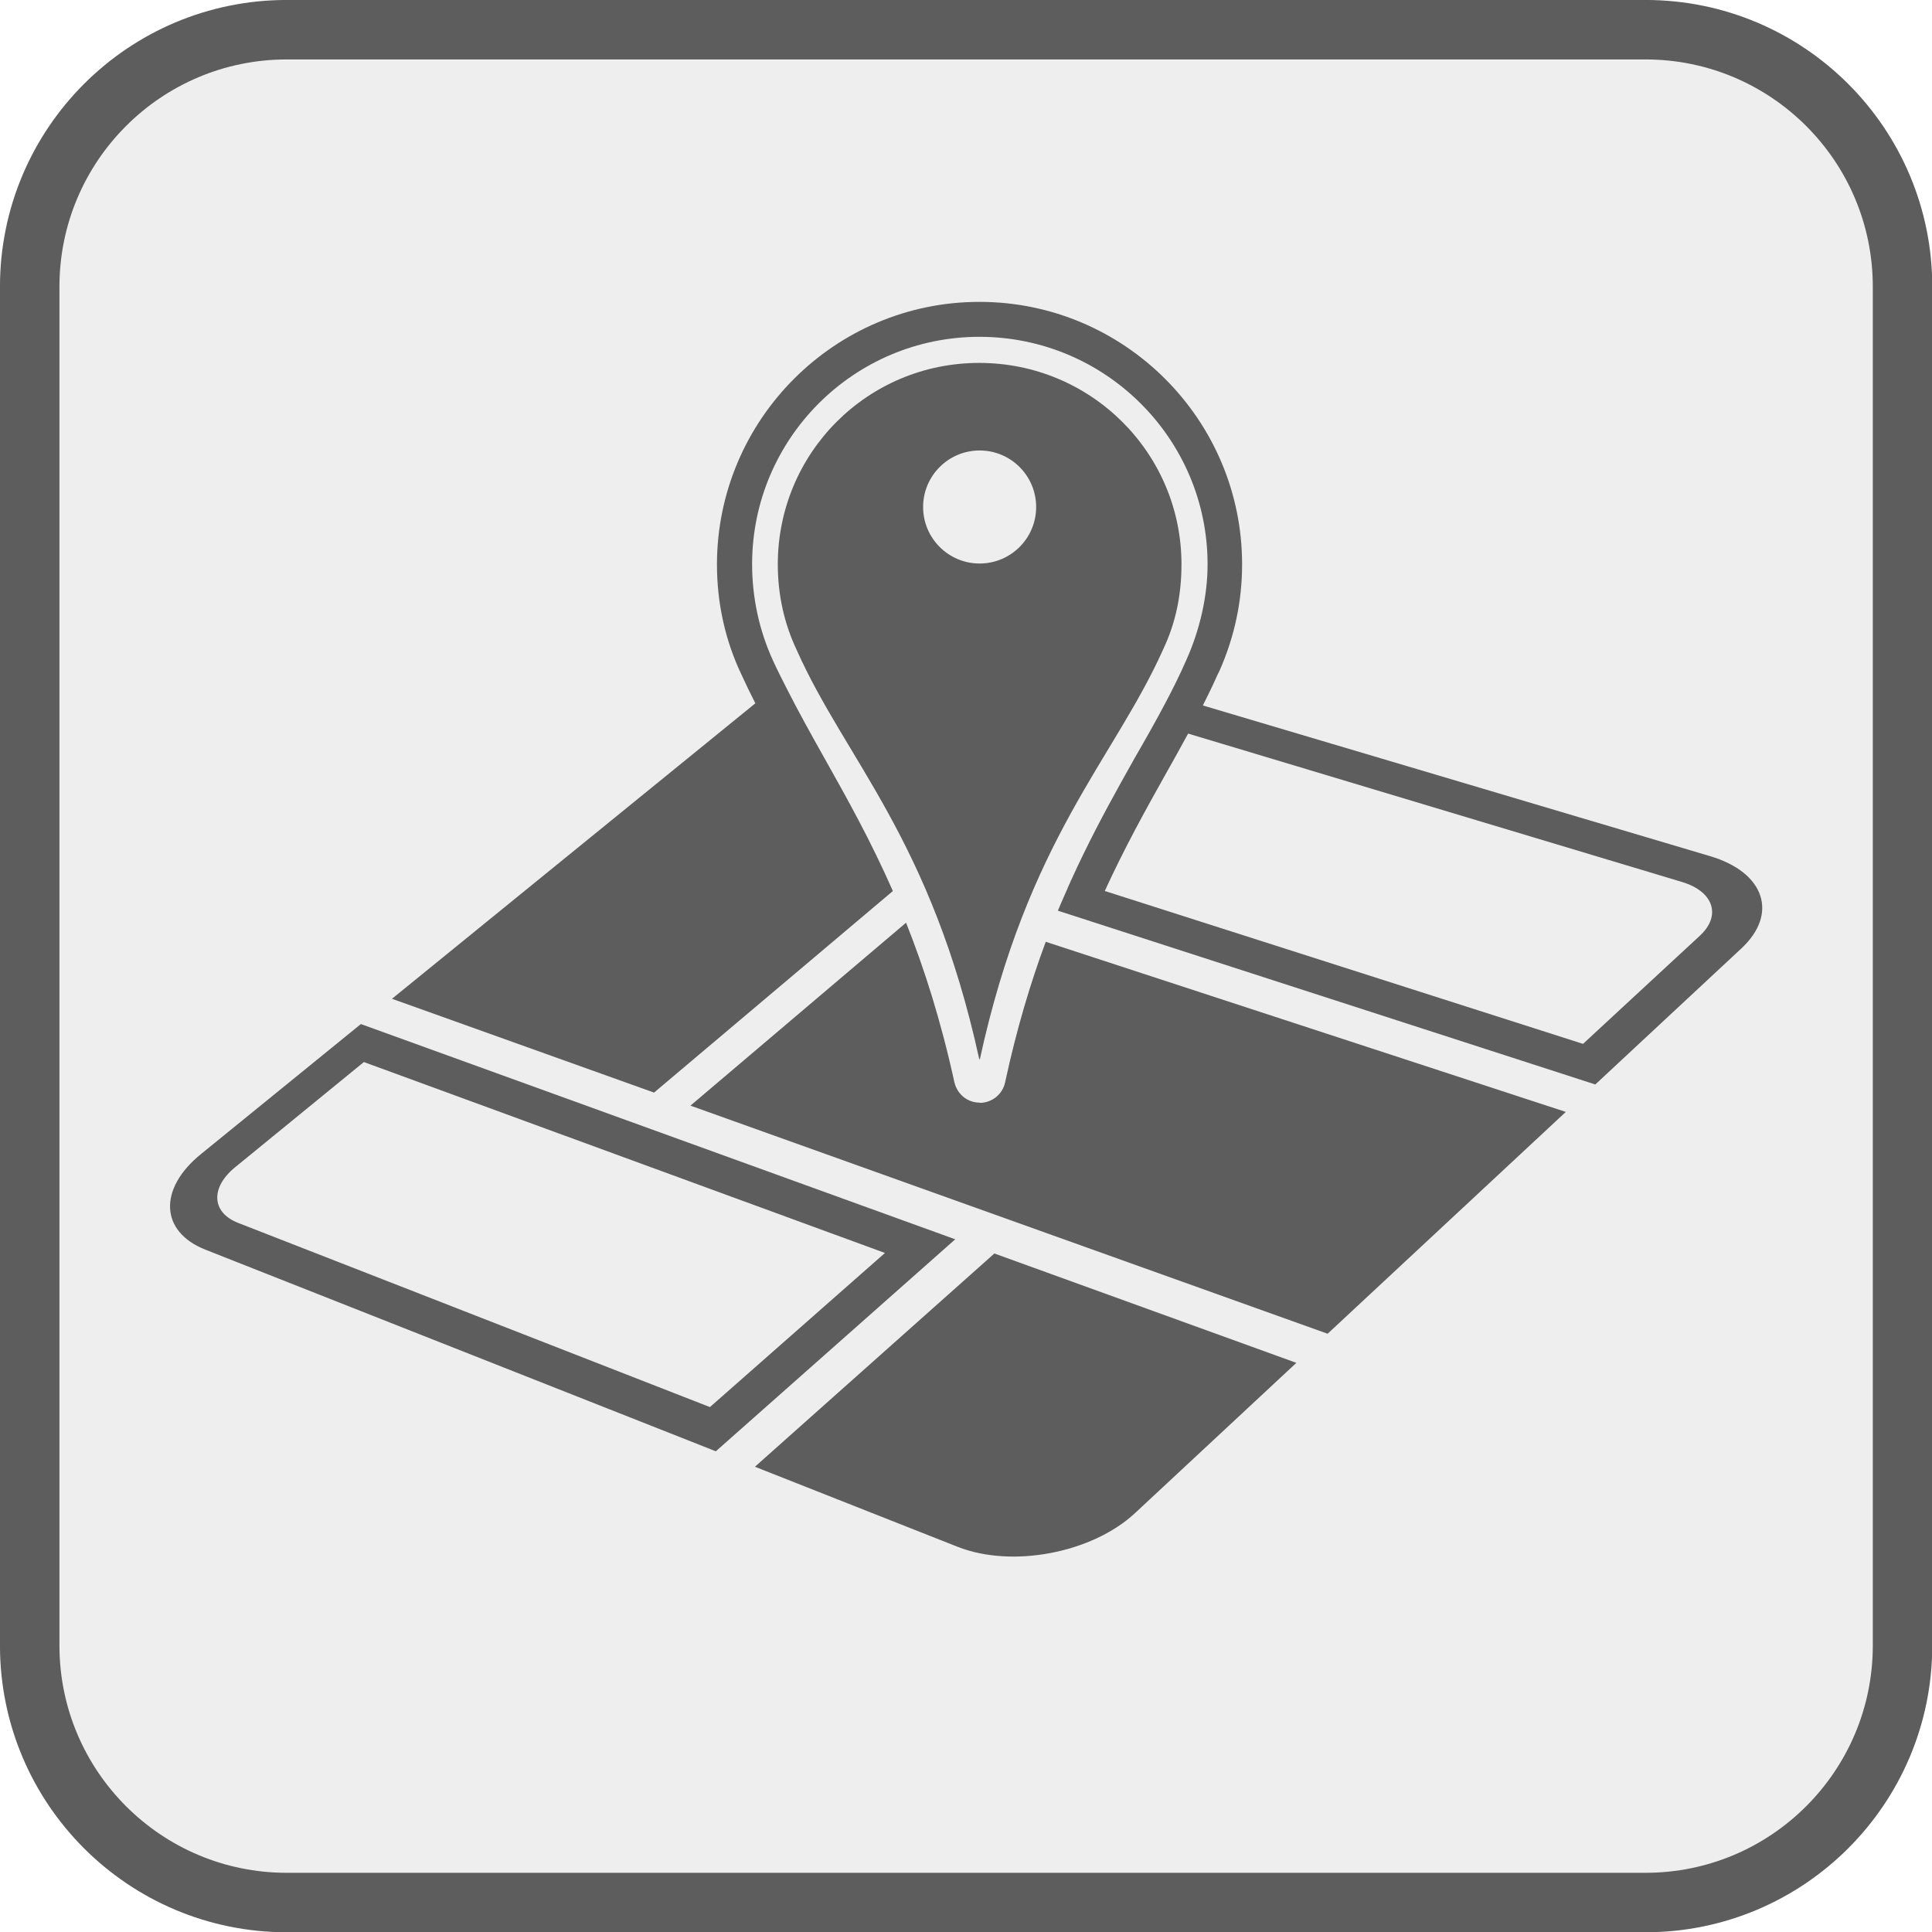
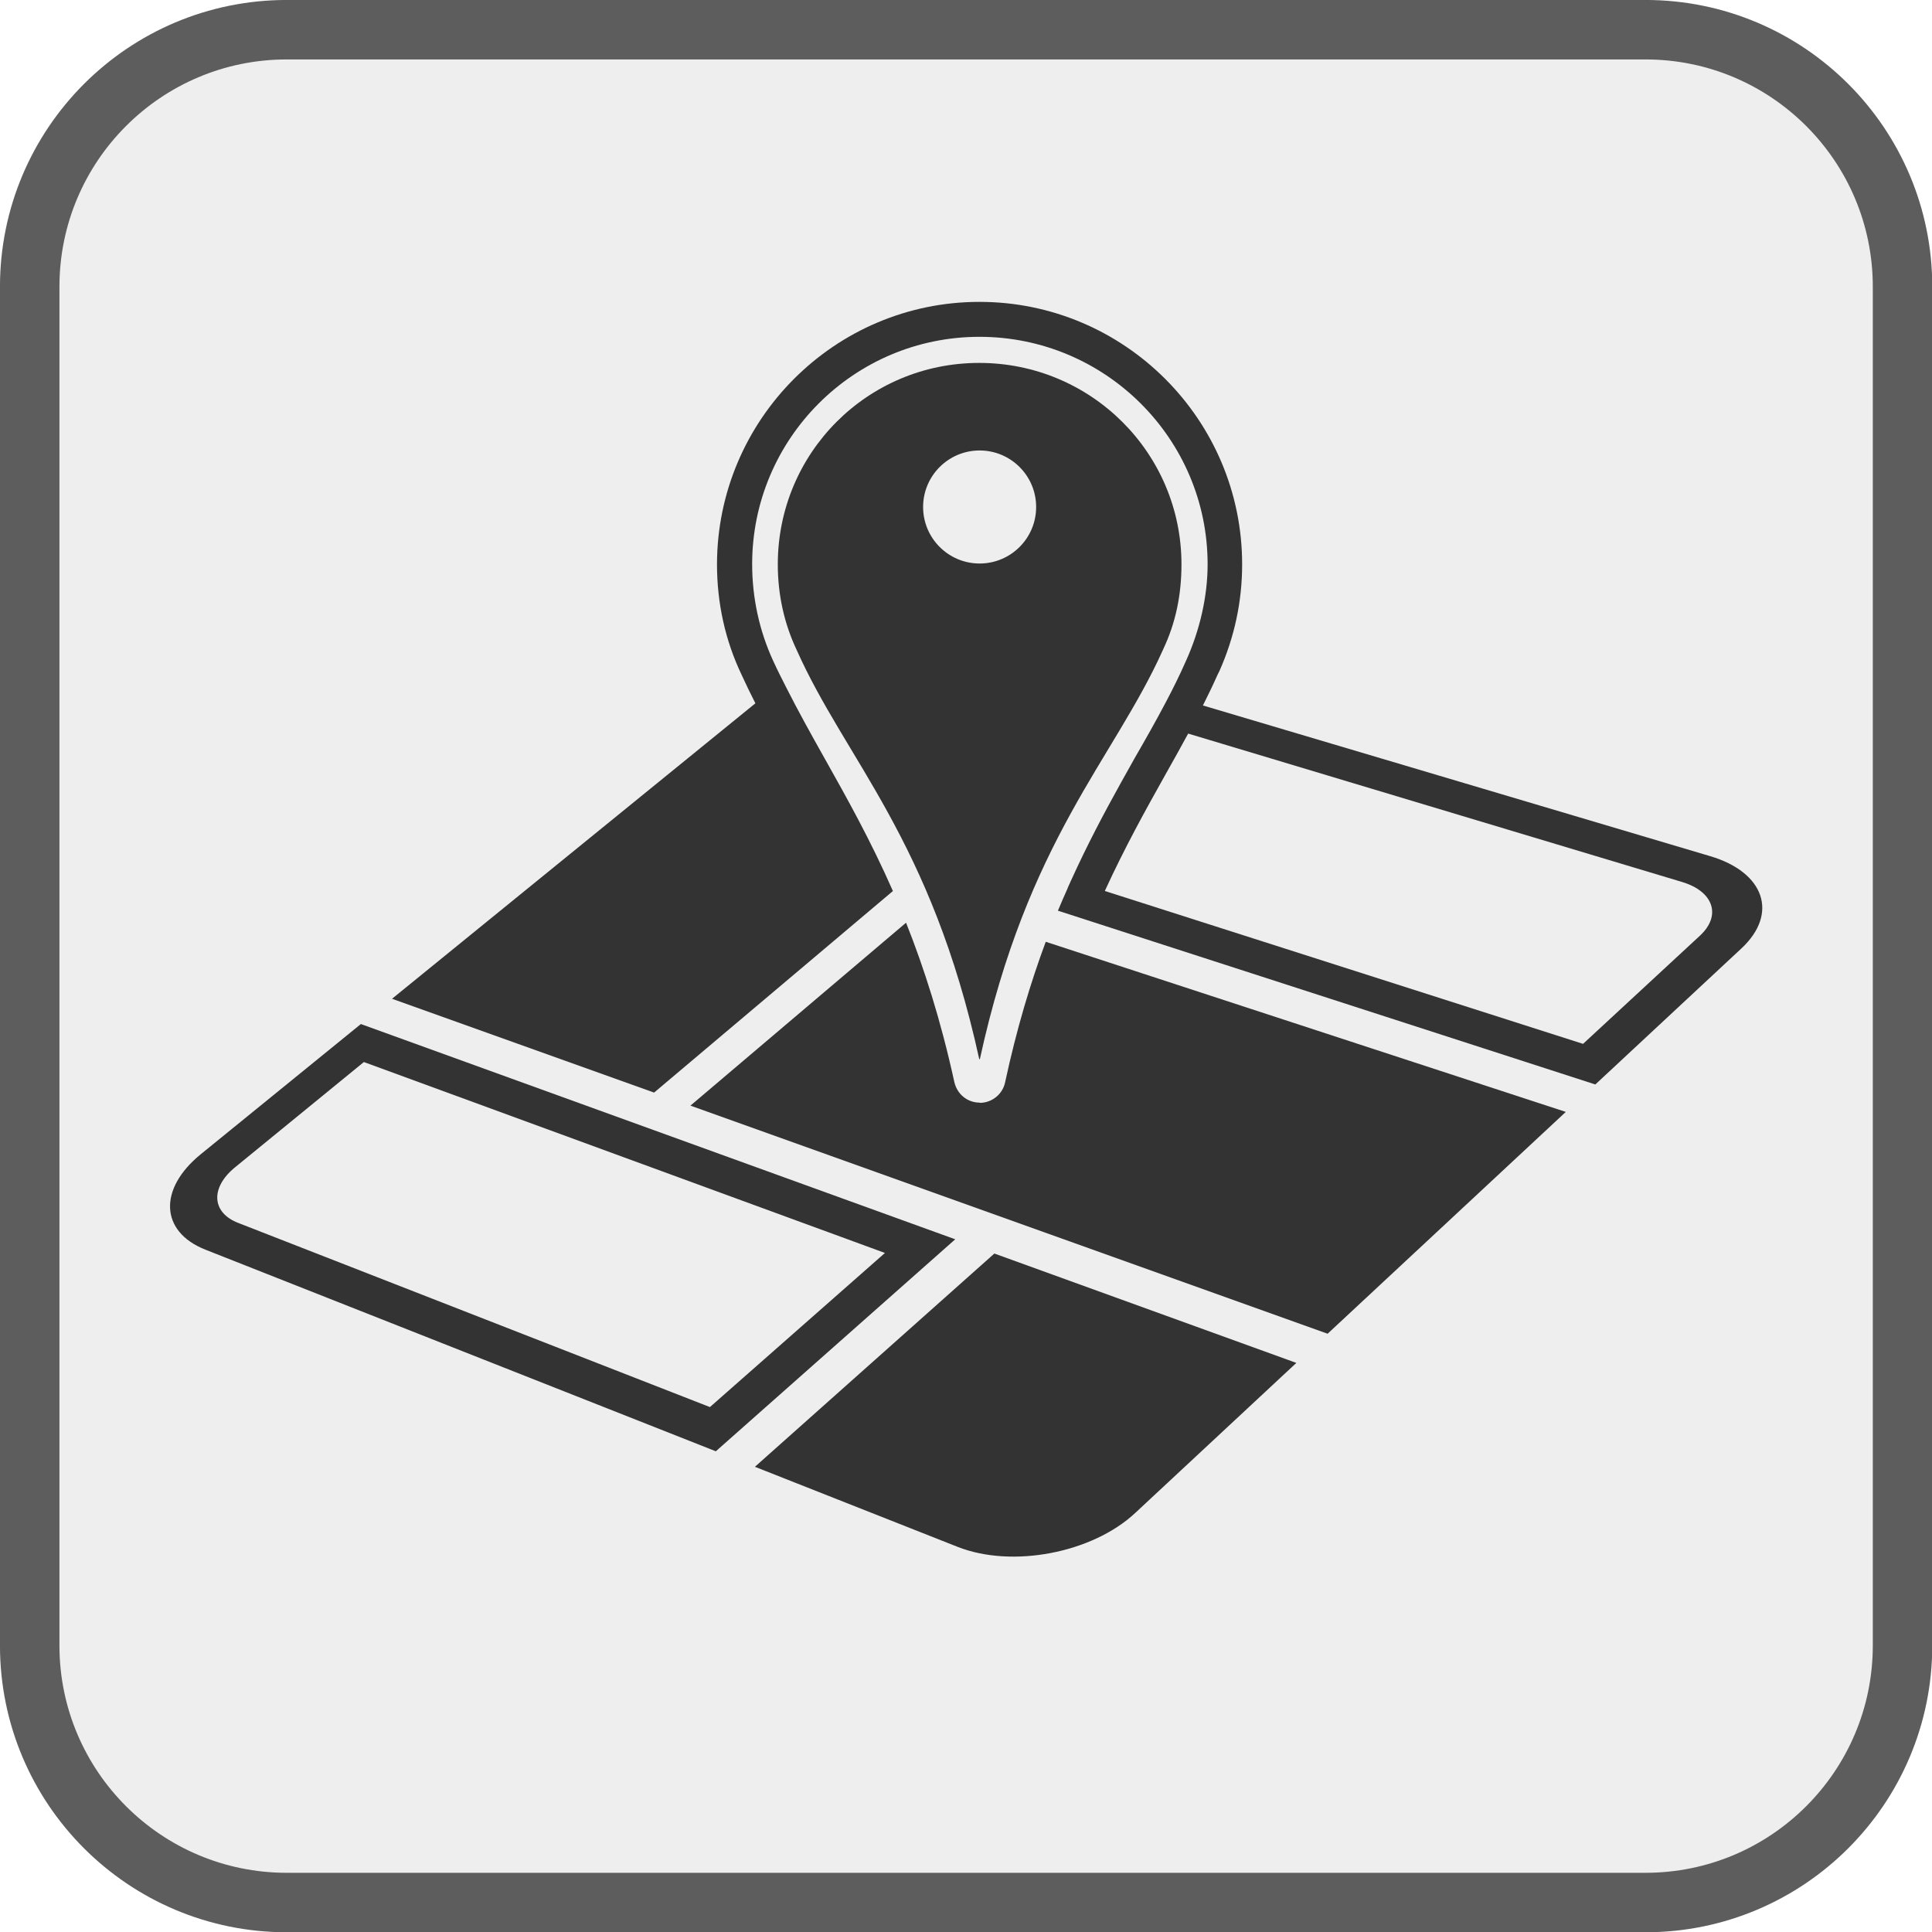
- <svg xmlns="http://www.w3.org/2000/svg" width="32" height="32" version="1.1" viewBox="0 0 32 32" xml:space="preserve" id="svg4">
-   <defs id="defs4">
-     <radialGradient id="SVGID_7_" cx="65.65" cy="81.3" r="81.833" gradientUnits="userSpaceOnUse">
-       <stop offset="0" style="stop-color:#79419d;stop-opacity:1" id="stop44" />
-       <stop offset="1" style="stop-color:#592d92;stop-opacity:1" id="stop46" />
-     </radialGradient>
-     <linearGradient id="B5r3ePYlwpc4tsqTZi2olc" x1="23.701" x2="41.063" y1="13.868" y2="34.421" gradientUnits="userSpaceOnUse" gradientTransform="matrix(0.5095224,0,0,0.5095224,-0.3069762,2.698405)">
-       <stop offset="0" stop-color="#34bffe" id="stop9" />
-       <stop offset="1" stop-color="#52dbd8" id="stop10" />
-     </linearGradient>
-     <linearGradient id="B5r3ePYlwpc4tsqTZi2olb" x1="13.55" x2="43.04" y1="42.356" y2="27.547" gradientUnits="userSpaceOnUse" gradientTransform="matrix(0.5095224,0,0,0.5095224,-0.3069762,2.698405)">
-       <stop offset="0" stop-color="#55d3fd" id="stop4" />
-       <stop offset=".153" stop-color="#48b8f5" id="stop5" />
-       <stop offset=".488" stop-color="#2f83e5" id="stop6" />
-       <stop offset=".74" stop-color="#2062dc" id="stop7" />
-       <stop offset=".877" stop-color="#1a55d8" id="stop8" />
-     </linearGradient>
-     <linearGradient id="B5r3ePYlwpc4tsqTZi2ola" x1="13.696" x2="21.1" y1="0.218" y2="49.494" gradientUnits="userSpaceOnUse" gradientTransform="matrix(0.5095224,0,0,0.5095224,-0.3069762,2.698405)">
-       <stop offset="0" stop-color="#3cbdf5" id="stop1" />
-       <stop offset="1" stop-color="#1d49dd" id="stop2" />
-     </linearGradient>
-   </defs>
-   <rect x="0.492" y="0.492" width="31.02" height="31.02" ry="4.258" fill="#643893" stroke="#371a4a" stroke-width="0.985" id="rect1" style="fill:#eeeeee;fill-opacity:1;stroke:#5d5d5d;stroke-opacity:1" />
-   <style type="text/css" id="style1"> .st0{fill:#333333;} </style>
-   <g id="g6" transform="matrix(0.1965414,0,0,0.1965414,-1.310812,-1.526747)" style="fill:#5d5d5d;fill-opacity:1">
-     <g id="g1" style="fill:#5d5d5d;fill-opacity:1">
-       <path class="st0" d="M 89.244,97.036 C 93.28,78.502 100.503,71.799 104.66,62.567 l 0.043,-0.099 c 1.039,-2.2 1.533,-4.543 1.533,-7.141 0,-9.388 -7.621,-16.975 -17.044,-16.975 -9.423,0 -16.975,7.587 -16.975,16.975 0,2.598 0.554,5.023 1.594,7.223 4.122,9.25 11.328,15.936 15.381,34.469 z M 84.463,50.494 c 0,-2.631 2.133,-4.763 4.763,-4.763 2.631,0 4.763,2.133 4.763,4.763 0,2.631 -2.133,4.763 -4.763,4.763 -2.63,0 -4.763,-2.133 -4.763,-4.763 z" id="path1" style="fill:#5d5d5d;fill-opacity:1" />
-     </g>
-     <g id="g2" style="fill:#5d5d5d;fill-opacity:1">
-       <path class="st0" d="m 37.081,94.068 -13.488,10.967 c -3.591,2.92 -3.446,6.533 0.388,8.047 L 66.995,130.073 87.17,112.208 Z M 66.497,126.347 26.73,110.822 c -2.237,-0.873 -2.341,-2.974 -0.254,-4.68 l 10.858,-8.872 43.913,16.089 z" id="path2" style="fill:#5d5d5d;fill-opacity:1" />
-     </g>
-     <g id="g3" style="fill:#5d5d5d;fill-opacity:1">
-       <path class="st0" d="m 70.289,131.375 17.082,6.747 c 4.585,1.811 11.33,0.53 14.956,-2.846 l 13.59,-12.656 -25.449,-9.217 z" id="path3" style="fill:#5d5d5d;fill-opacity:1" />
-     </g>
-     <g id="g4" style="fill:#5d5d5d;fill-opacity:1">
-       <path class="st0" d="m 91.374,98.976 c -0.208,1.005 -1.109,1.732 -2.13,1.732 v -0.017 c -1.039,0 -1.905,-0.693 -2.148,-1.732 -1.148,-5.242 -2.552,-9.616 -4.07,-13.432 l -18.171,15.416 53.697,19.223 20.073,-18.694 -43.827,-14.337 c -1.274,3.432 -2.447,7.31 -3.424,11.841 z" id="path4" style="fill:#5d5d5d;fill-opacity:1" />
-     </g>
-     <g id="g5" style="fill:#5d5d5d;fill-opacity:1">
-       <path class="st0" d="M 150.796,79.922 108.039,67.22 c 0.427,-0.848 0.842,-1.702 1.228,-2.575 l 0.173,-0.346 c 1.264,-2.858 1.905,-5.855 1.905,-8.972 0,-12.194 -9.925,-22.119 -22.137,-22.119 -12.194,0 -22.102,9.925 -22.119,22.119 0,3.256 0.693,6.426 2.079,9.319 0.369,0.815 0.759,1.607 1.157,2.392 l -30.623,24.9 22.086,7.906 20.126,-16.985 c -1.885,-4.287 -3.888,-7.854 -5.765,-11.198 -1.136,-2.02 -2.23,-3.989 -3.236,-5.979 -0.376,-0.74 -0.751,-1.48 -1.094,-2.231 -1.161,-2.529 -1.767,-5.3 -1.767,-8.141 0,-10.566 8.574,-19.157 19.157,-19.157 10.601,0 19.227,8.591 19.227,19.175 0,2.737 -0.676,5.595 -1.819,8.124 -0.52,1.188 -1.102,2.354 -1.716,3.518 -0.817,1.551 -1.695,3.099 -2.615,4.692 -0.361,0.644 -0.728,1.299 -1.097,1.963 -0.027,0.049 -0.054,0.096 -0.081,0.145 l 10e-4,-10e-4 c -1.384,2.494 -2.804,5.161 -4.172,8.179 l -0.004,-10e-4 c -0.029,0.064 -0.057,0.133 -0.085,0.197 -0.067,0.15 -0.136,0.294 -0.203,0.446 l 0.008,0.003 c -0.279,0.629 -0.559,1.258 -0.833,1.921 l 45.29,14.646 12.311,-11.465 c 3.15,-2.935 1.941,-6.417 -2.625,-7.773 z m -0.874,6.702 -9.847,9.114 -40.302,-12.885 c 1.676,-3.654 3.424,-6.805 5.077,-9.755 0.67,-1.188 1.318,-2.348 1.947,-3.508 l 41.627,12.507 c 2.653,0.798 3.335,2.827 1.498,4.527 z" id="path5" style="fill:#5d5d5d;fill-opacity:1" />
+ <svg xmlns="http://www.w3.org/2000/svg" width="32" height="32" version="1.1" viewBox="0 0 32 32" xml:space="preserve">
+   <rect x=".492" y=".492" width="31.02" height="31.02" ry="4.258" fill="#eee" stroke="#5d5d5d" stroke-width=".985" />
+   <style type="text/css"> .st0{fill:#333333;} </style>
+   <g transform="matrix(.19654 0 0 .19654 -1.3108 -1.5267)" fill="#5d5d5d">
+     <g fill="#5d5d5d">
+       <path class="st0" d="m89.244 97.036c4.036-18.534 11.259-25.237 15.416-34.469l0.043-0.099c1.039-2.2 1.533-4.543 1.533-7.141 0-9.388-7.621-16.975-17.044-16.975s-16.975 7.587-16.975 16.975c0 2.598 0.554 5.023 1.594 7.223 4.122 9.25 11.328 15.936 15.381 34.469zm-4.781-46.542c0-2.631 2.133-4.763 4.763-4.763 2.631 0 4.763 2.133 4.763 4.763 0 2.631-2.133 4.763-4.763 4.763s-4.763-2.133-4.763-4.763z" />
+       <path class="st0" d="m37.081 94.068-13.488 10.967c-3.591 2.92-3.446 6.533 0.388 8.047l43.014 16.991 20.175-17.865zm29.416 32.279-39.767-15.525c-2.237-0.873-2.341-2.974-0.254-4.68l10.858-8.872 43.913 16.089z" />
+       <path class="st0" d="m70.289 131.38 17.082 6.747c4.585 1.811 11.33 0.53 14.956-2.846l13.59-12.656-25.449-9.217z" />
+       <path class="st0" d="m91.374 98.976c-0.208 1.005-1.109 1.732-2.13 1.732v-0.017c-1.039 0-1.905-0.693-2.148-1.732-1.148-5.242-2.552-9.616-4.07-13.432l-18.171 15.416 53.697 19.223 20.073-18.694-43.827-14.337c-1.274 3.432-2.447 7.31-3.424 11.841z" />
+       <path class="st0" d="m150.8 79.922-42.757-12.702c0.427-0.848 0.842-1.702 1.228-2.575l0.173-0.346c1.264-2.858 1.905-5.855 1.905-8.972 0-12.194-9.925-22.119-22.137-22.119-12.194 0-22.102 9.925-22.119 22.119 0 3.256 0.693 6.426 2.079 9.319 0.369 0.815 0.759 1.607 1.157 2.392l-30.623 24.9 22.086 7.906 20.126-16.985c-1.885-4.287-3.888-7.854-5.765-11.198-1.136-2.02-2.23-3.989-3.236-5.979-0.376-0.74-0.751-1.48-1.094-2.231-1.161-2.529-1.767-5.3-1.767-8.141 0-10.566 8.574-19.157 19.157-19.157 10.601 0 19.227 8.591 19.227 19.175 0 2.737-0.676 5.595-1.819 8.124-0.52 1.188-1.102 2.354-1.716 3.518-0.817 1.551-1.695 3.099-2.615 4.692-0.361 0.644-0.728 1.299-1.097 1.963-0.027 0.049-0.054 0.096-0.081 0.145l1e-3 -1e-3c-1.384 2.494-2.804 5.161-4.172 8.179l-4e-3 -1e-3c-0.029 0.064-0.057 0.133-0.085 0.197-0.067 0.15-0.136 0.294-0.203 0.446l8e-3 3e-3c-0.279 0.629-0.559 1.258-0.833 1.921l45.29 14.646 12.311-11.465c3.15-2.935 1.941-6.417-2.625-7.773zm-0.874 6.702-9.847 9.114-40.302-12.885c1.676-3.654 3.424-6.805 5.077-9.755 0.67-1.188 1.318-2.348 1.947-3.508l41.627 12.507c2.653 0.798 3.335 2.827 1.498 4.527z" />
    </g>
  </g>
</svg>
